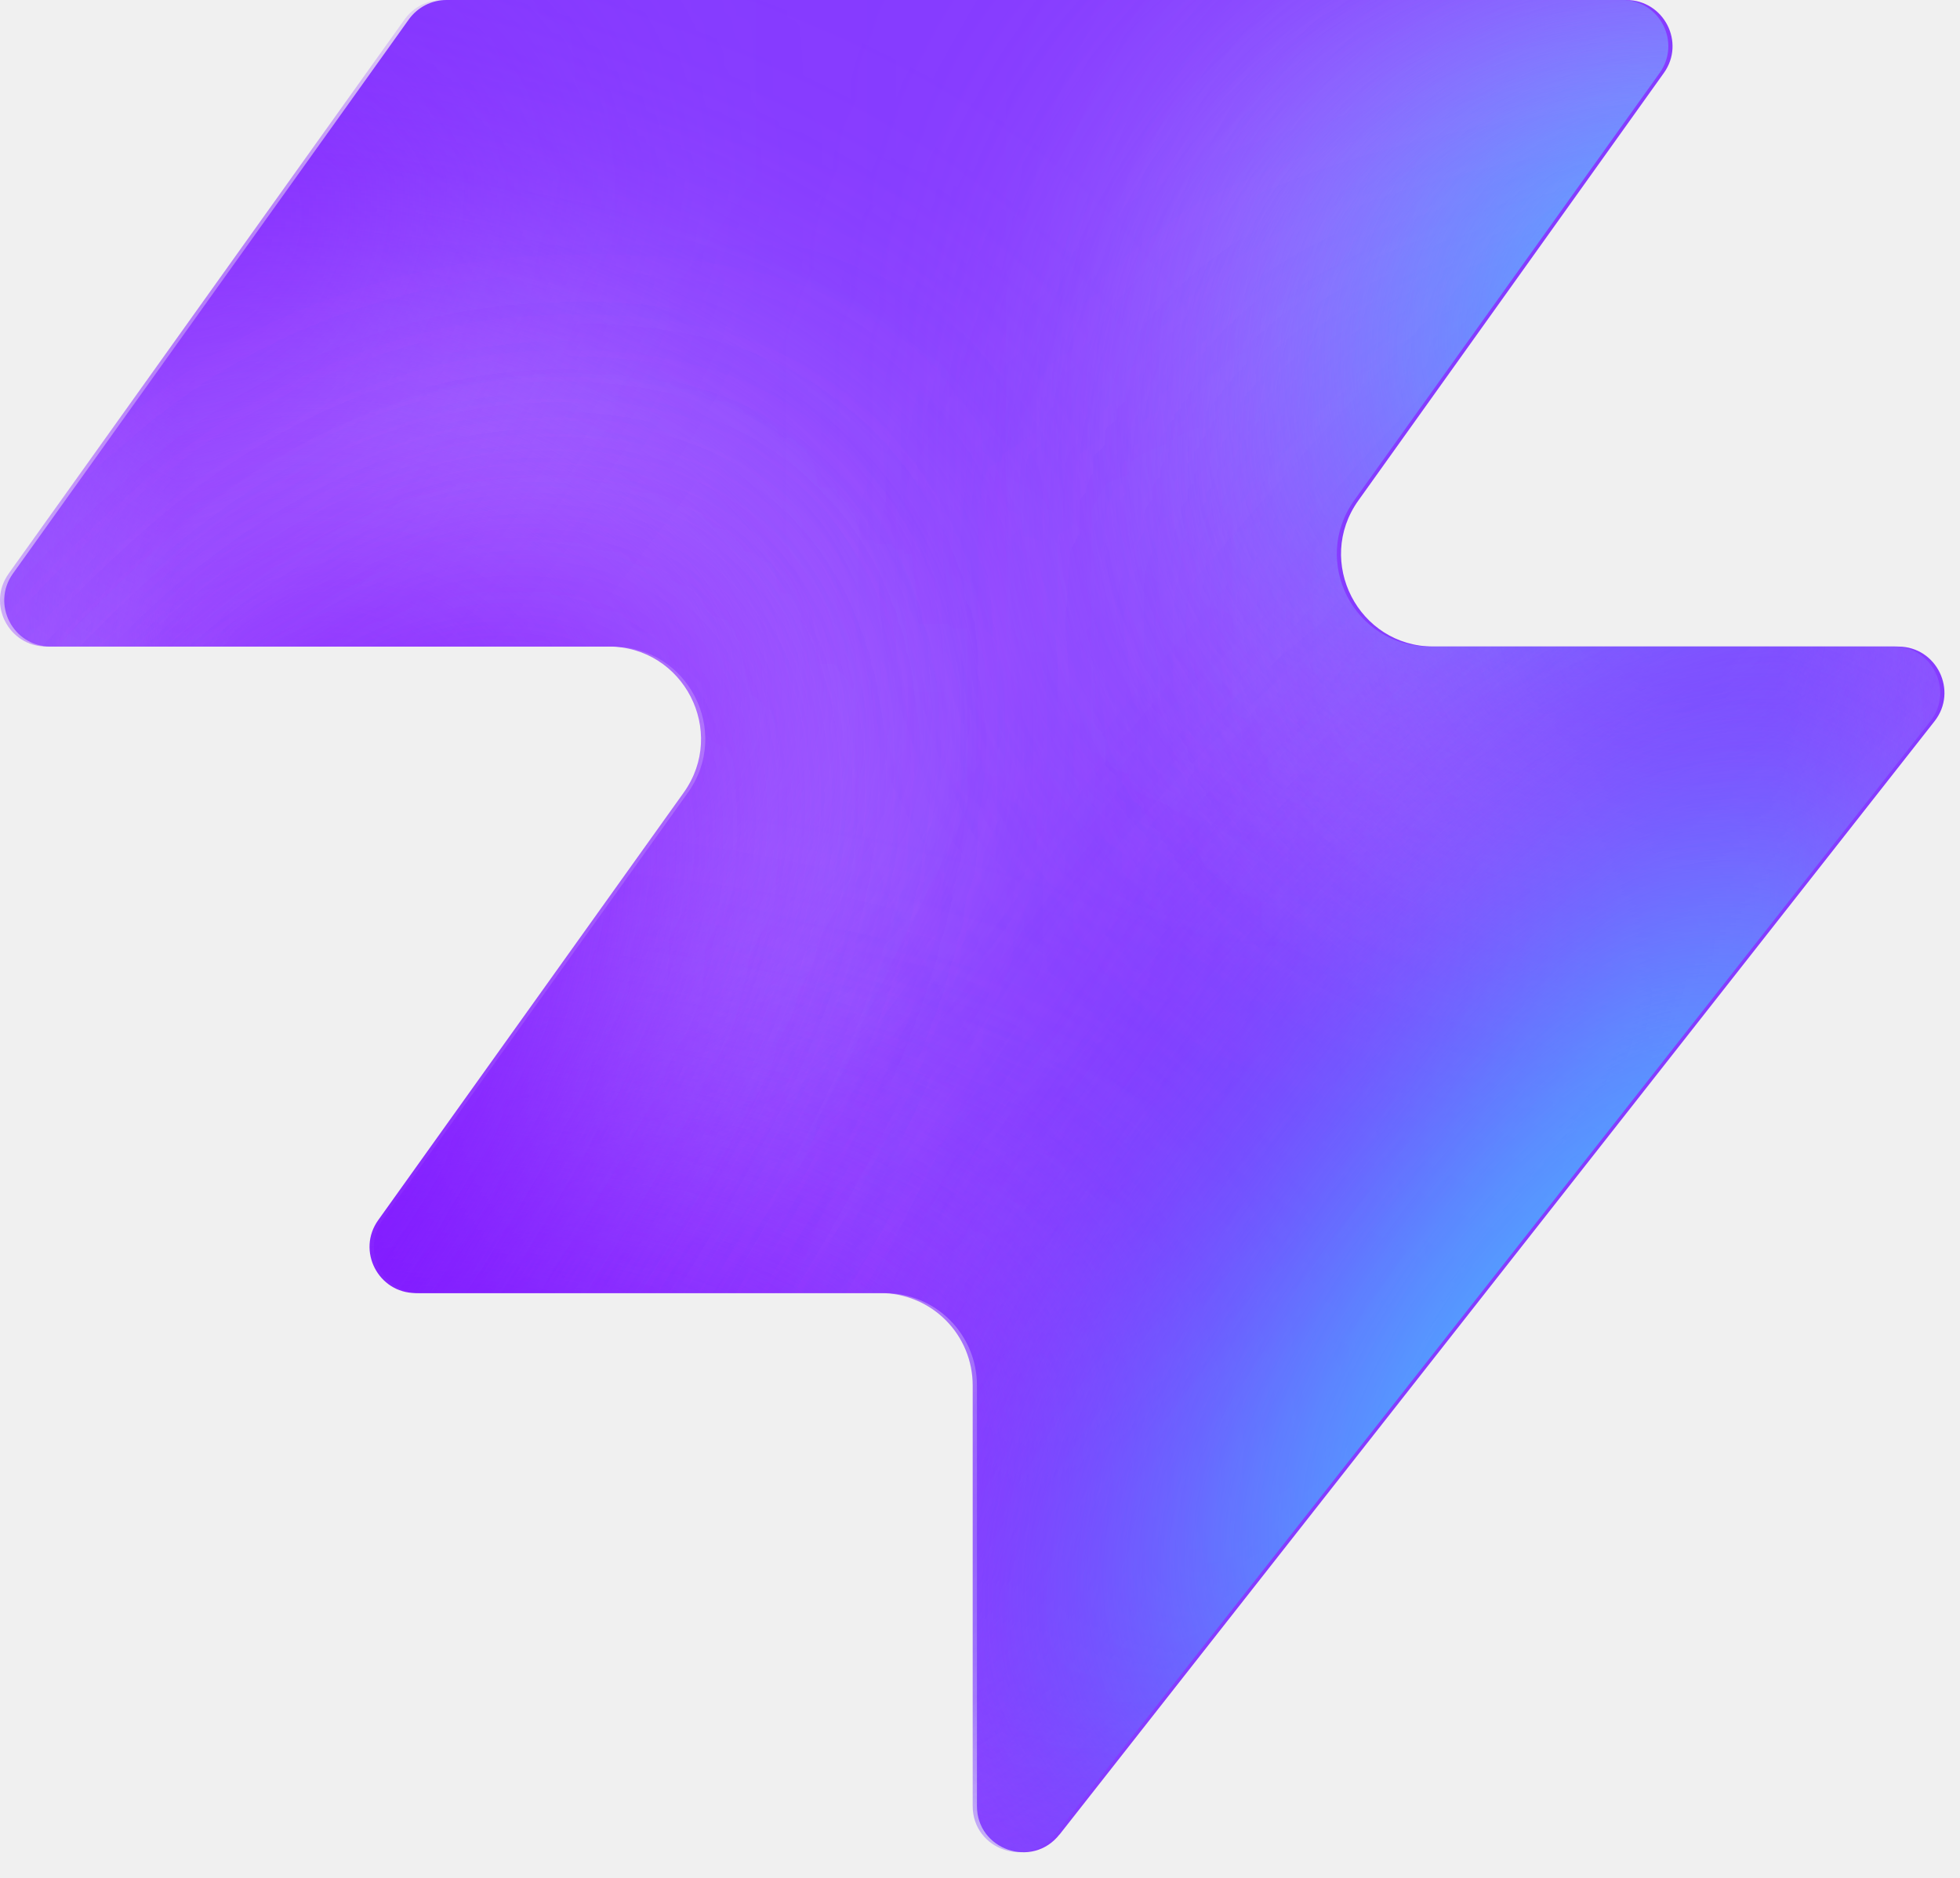
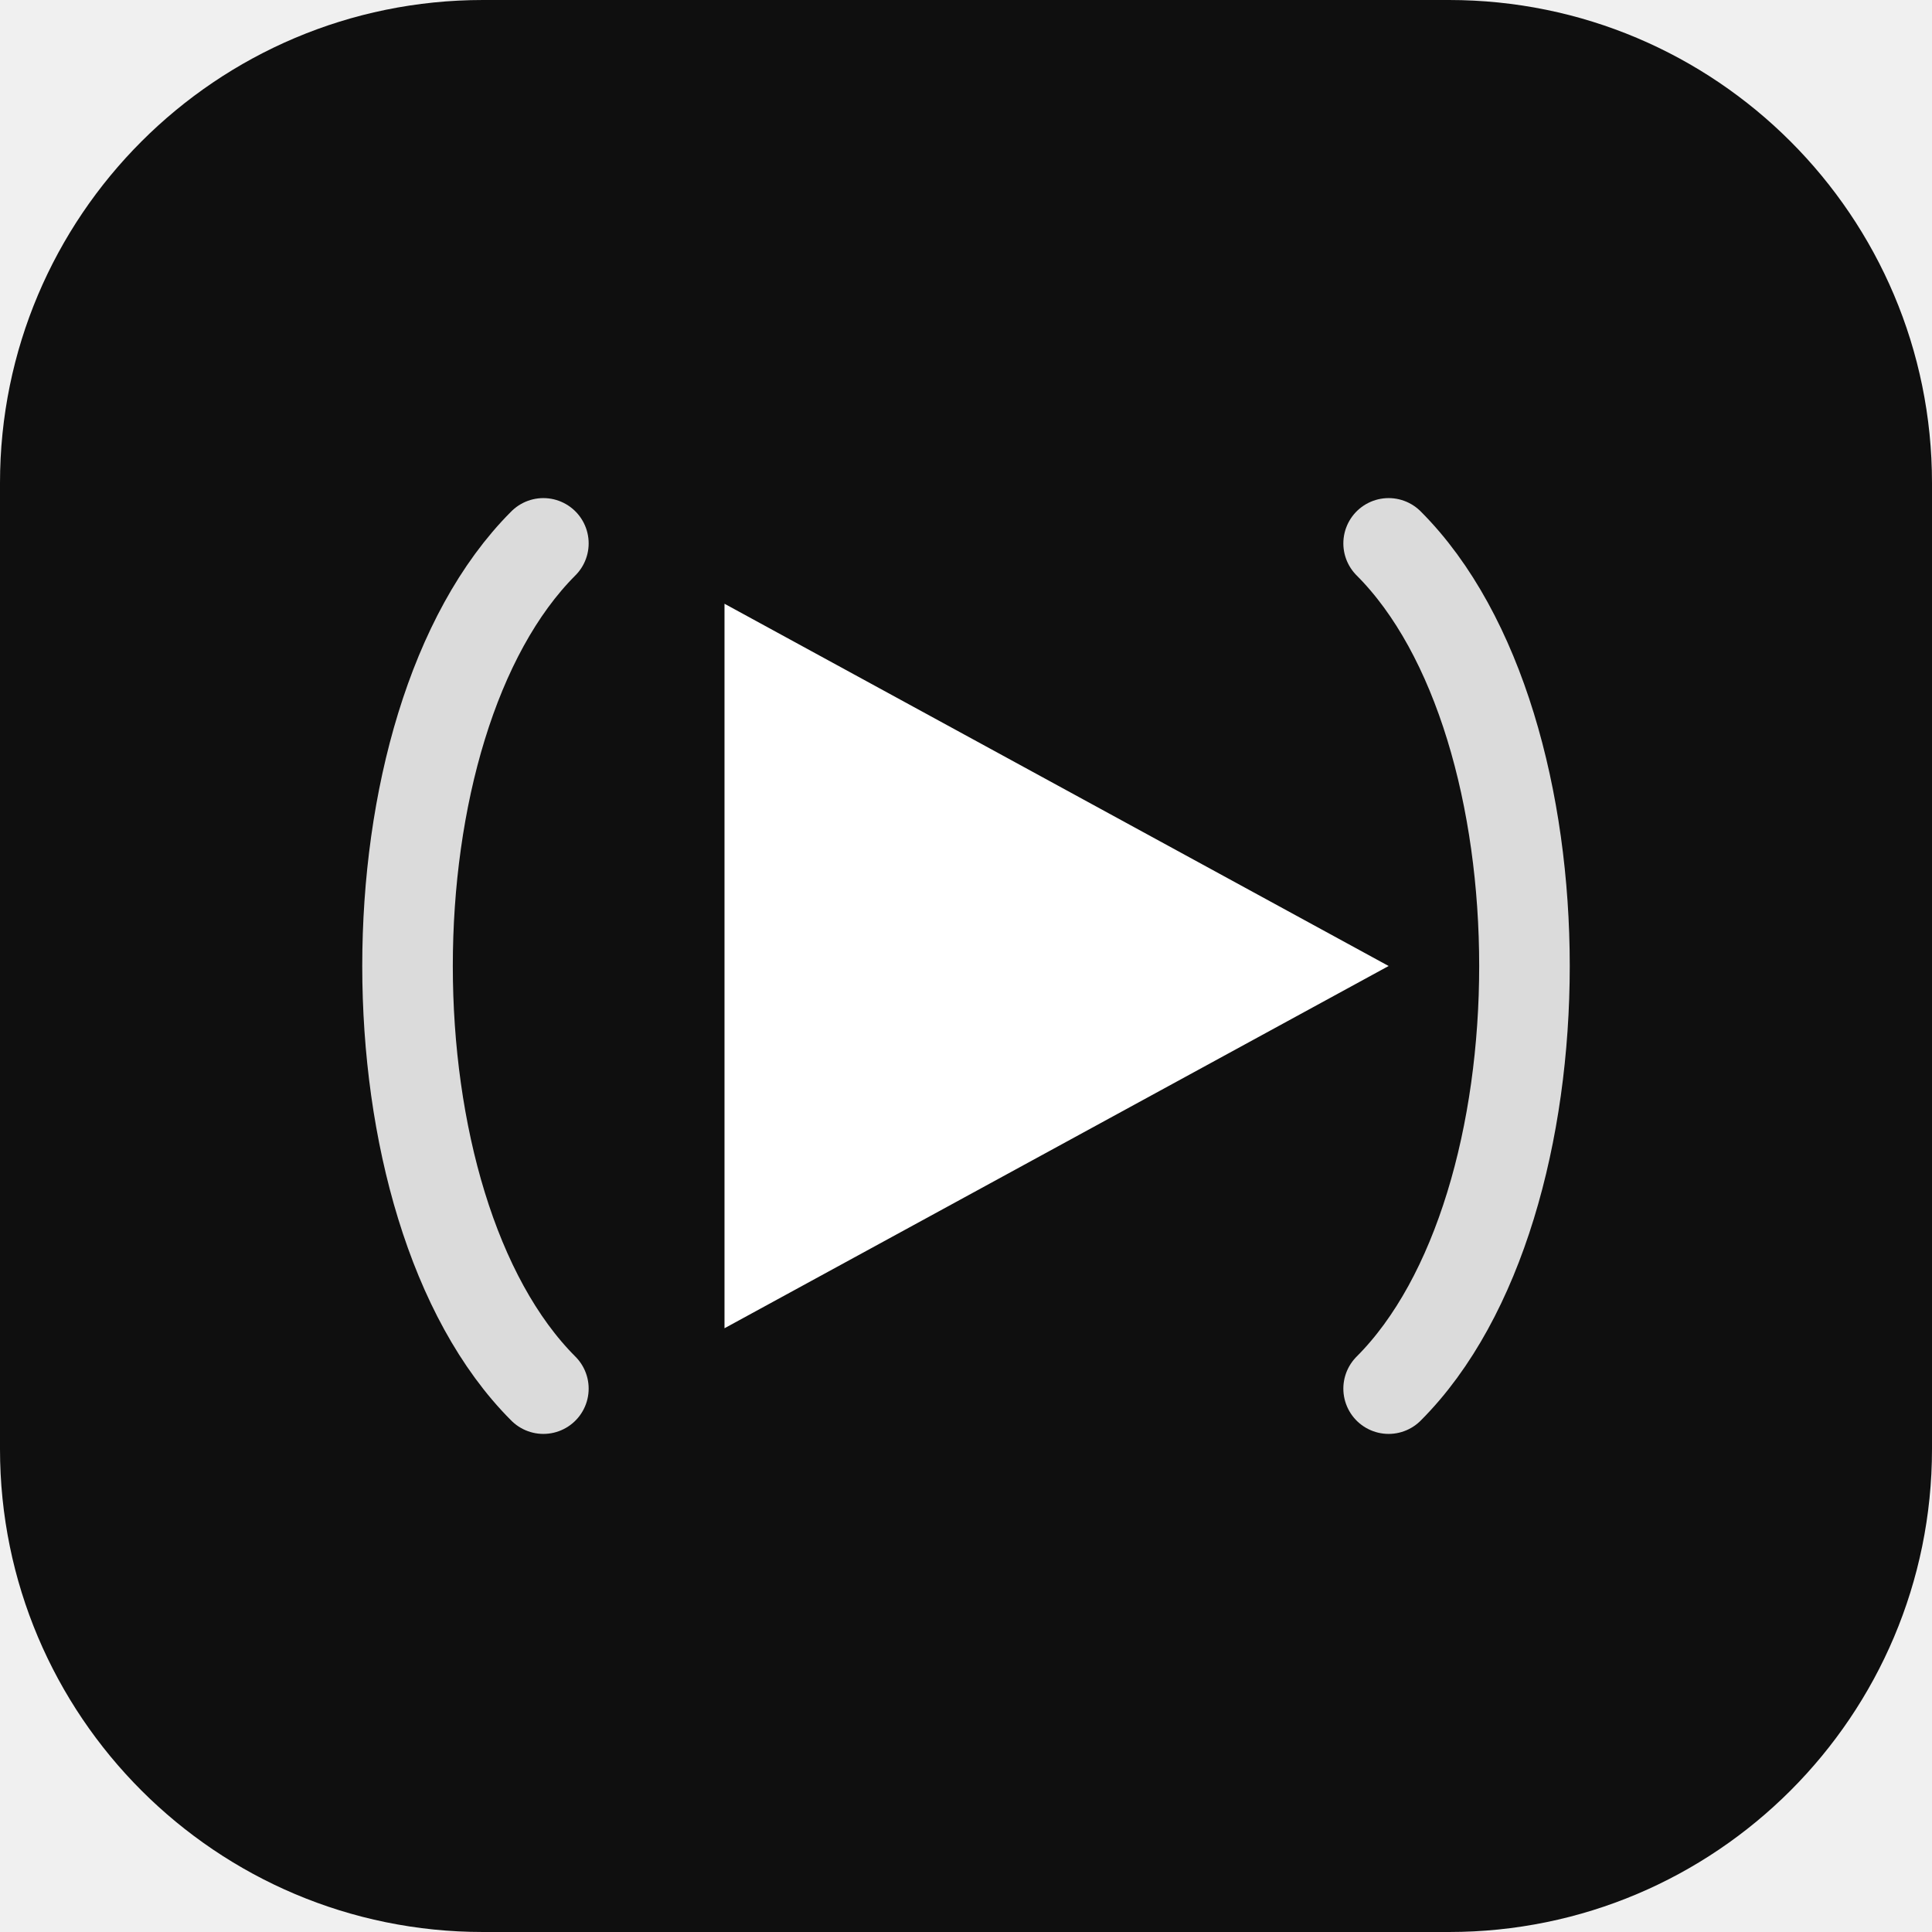
- <svg xmlns="http://www.w3.org/2000/svg" width="48" height="46" fill="none" viewBox="0 0 48 46">
-   <path fill="#863bff" d="M25.946 44.938c-.664.845-2.021.375-2.021-.698V33.937a2.26 2.26 0 0 0-2.262-2.262H10.287c-.92 0-1.456-1.04-.92-1.788l7.48-10.471c1.07-1.497 0-3.578-1.842-3.578H1.237c-.92 0-1.456-1.04-.92-1.788L10.013.474c.214-.297.556-.474.92-.474h28.894c.92 0 1.456 1.04.92 1.788l-7.48 10.471c-1.07 1.498 0 3.579 1.842 3.579h11.377c.943 0 1.473 1.088.89 1.83L25.947 44.94z" style="fill:#863bff;fill:color(display-p3 .525 .23 1);fill-opacity:1" />
-   <mask id="a" width="48" height="46" x="0" y="0" maskUnits="userSpaceOnUse" style="mask-type:alpha">
-     <path fill="#000" d="M25.842 44.938c-.664.844-2.021.375-2.021-.698V33.937a2.26 2.26 0 0 0-2.262-2.262H10.183c-.92 0-1.456-1.04-.92-1.788l7.48-10.471c1.07-1.498 0-3.579-1.842-3.579H1.133c-.92 0-1.456-1.04-.92-1.787L9.91.473c.214-.297.556-.474.92-.474h28.894c.92 0 1.456 1.04.92 1.788l-7.48 10.471c-1.07 1.498 0 3.578 1.842 3.578h11.377c.943 0 1.473 1.088.89 1.832L25.843 44.94z" style="fill:#000;fill-opacity:1" />
-   </mask>
-   <g mask="url(#a)">
-     <g filter="url(#b)">
-       <ellipse cx="5.508" cy="14.704" fill="#ede6ff" rx="5.508" ry="14.704" style="fill:#ede6ff;fill:color(display-p3 .927 .903 1);fill-opacity:1" transform="matrix(.00324 1 1 -.00324 -4.47 31.516)" />
-     </g>
-     <g filter="url(#c)">
-       <ellipse cx="10.399" cy="29.851" fill="#ede6ff" rx="10.399" ry="29.851" style="fill:#ede6ff;fill:color(display-p3 .927 .903 1);fill-opacity:1" transform="matrix(.00324 1 1 -.00324 -39.328 7.883)" />
-     </g>
-     <g filter="url(#d)">
-       <ellipse cx="5.508" cy="30.487" fill="#7e14ff" rx="5.508" ry="30.487" style="fill:#7e14ff;fill:color(display-p3 .492 .077 1);fill-opacity:1" transform="rotate(89.814 -25.913 -14.639)scale(1 -1)" />
-     </g>
-     <g filter="url(#e)">
-       <ellipse cx="5.508" cy="30.599" fill="#7e14ff" rx="5.508" ry="30.599" style="fill:#7e14ff;fill:color(display-p3 .492 .077 1);fill-opacity:1" transform="rotate(89.814 -32.644 -3.334)scale(1 -1)" />
-     </g>
-     <g filter="url(#f)">
-       <ellipse cx="5.508" cy="30.599" fill="#7e14ff" rx="5.508" ry="30.599" style="fill:#7e14ff;fill:color(display-p3 .492 .077 1);fill-opacity:1" transform="matrix(.00324 1 1 -.00324 -34.34 30.47)" />
-     </g>
-     <g filter="url(#g)">
-       <ellipse cx="14.072" cy="22.078" fill="#ede6ff" rx="14.072" ry="22.078" style="fill:#ede6ff;fill:color(display-p3 .927 .903 1);fill-opacity:1" transform="rotate(93.35 24.506 48.493)scale(-1 1)" />
-     </g>
-     <g filter="url(#h)">
-       <ellipse cx="3.47" cy="21.501" fill="#7e14ff" rx="3.47" ry="21.501" style="fill:#7e14ff;fill:color(display-p3 .492 .077 1);fill-opacity:1" transform="rotate(89.009 28.708 47.59)scale(-1 1)" />
-     </g>
-     <g filter="url(#i)">
-       <ellipse cx="3.47" cy="21.501" fill="#7e14ff" rx="3.47" ry="21.501" style="fill:#7e14ff;fill:color(display-p3 .492 .077 1);fill-opacity:1" transform="rotate(89.009 28.708 47.59)scale(-1 1)" />
-     </g>
-     <g filter="url(#j)">
-       <ellipse cx=".387" cy="8.972" fill="#7e14ff" rx="4.407" ry="29.108" style="fill:#7e14ff;fill:color(display-p3 .492 .077 1);fill-opacity:1" transform="rotate(39.51 .387 8.972)" />
-     </g>
-     <g filter="url(#k)">
-       <ellipse cx="47.523" cy="-6.092" fill="#7e14ff" rx="4.407" ry="29.108" style="fill:#7e14ff;fill:color(display-p3 .492 .077 1);fill-opacity:1" transform="rotate(37.892 47.523 -6.092)" />
-     </g>
-     <g filter="url(#l)">
-       <ellipse cx="41.412" cy="6.333" fill="#47bfff" rx="5.971" ry="9.665" style="fill:#47bfff;fill:color(display-p3 .28 .748 1);fill-opacity:1" transform="rotate(37.892 41.412 6.333)" />
-     </g>
-     <g filter="url(#m)">
-       <ellipse cx="-1.879" cy="38.332" fill="#7e14ff" rx="4.407" ry="29.108" style="fill:#7e14ff;fill:color(display-p3 .492 .077 1);fill-opacity:1" transform="rotate(37.892 -1.88 38.332)" />
-     </g>
-     <g filter="url(#n)">
-       <ellipse cx="-1.879" cy="38.332" fill="#7e14ff" rx="4.407" ry="29.108" style="fill:#7e14ff;fill:color(display-p3 .492 .077 1);fill-opacity:1" transform="rotate(37.892 -1.88 38.332)" />
-     </g>
-     <g filter="url(#o)">
-       <ellipse cx="35.651" cy="29.907" fill="#7e14ff" rx="4.407" ry="29.108" style="fill:#7e14ff;fill:color(display-p3 .492 .077 1);fill-opacity:1" transform="rotate(37.892 35.651 29.907)" />
-     </g>
-     <g filter="url(#p)">
-       <ellipse cx="38.418" cy="32.4" fill="#47bfff" rx="5.971" ry="15.297" style="fill:#47bfff;fill:color(display-p3 .28 .748 1);fill-opacity:1" transform="rotate(37.892 38.418 32.4)" />
-     </g>
-   </g>
-   <defs>
-     <filter id="b" width="60.045" height="41.654" x="-19.77" y="16.149" color-interpolation-filters="sRGB" filterUnits="userSpaceOnUse">
-       <feFlood flood-opacity="0" result="BackgroundImageFix" />
-       <feBlend in="SourceGraphic" in2="BackgroundImageFix" result="shape" />
-       <feGaussianBlur result="effect1_foregroundBlur_2002_17158" stdDeviation="7.659" />
-     </filter>
-     <filter id="c" width="90.34" height="51.437" x="-54.613" y="-7.533" color-interpolation-filters="sRGB" filterUnits="userSpaceOnUse">
-       <feFlood flood-opacity="0" result="BackgroundImageFix" />
-       <feBlend in="SourceGraphic" in2="BackgroundImageFix" result="shape" />
-       <feGaussianBlur result="effect1_foregroundBlur_2002_17158" stdDeviation="7.659" />
-     </filter>
-     <filter id="d" width="79.355" height="29.4" x="-49.64" y="2.03" color-interpolation-filters="sRGB" filterUnits="userSpaceOnUse">
-       <feFlood flood-opacity="0" result="BackgroundImageFix" />
-       <feBlend in="SourceGraphic" in2="BackgroundImageFix" result="shape" />
-       <feGaussianBlur result="effect1_foregroundBlur_2002_17158" stdDeviation="4.596" />
-     </filter>
-     <filter id="e" width="79.579" height="29.4" x="-45.045" y="20.029" color-interpolation-filters="sRGB" filterUnits="userSpaceOnUse">
-       <feFlood flood-opacity="0" result="BackgroundImageFix" />
-       <feBlend in="SourceGraphic" in2="BackgroundImageFix" result="shape" />
-       <feGaussianBlur result="effect1_foregroundBlur_2002_17158" stdDeviation="4.596" />
-     </filter>
-     <filter id="f" width="79.579" height="29.4" x="-43.513" y="21.178" color-interpolation-filters="sRGB" filterUnits="userSpaceOnUse">
-       <feFlood flood-opacity="0" result="BackgroundImageFix" />
-       <feBlend in="SourceGraphic" in2="BackgroundImageFix" result="shape" />
-       <feGaussianBlur result="effect1_foregroundBlur_2002_17158" stdDeviation="4.596" />
-     </filter>
-     <filter id="g" width="74.749" height="58.852" x="15.756" y="-17.901" color-interpolation-filters="sRGB" filterUnits="userSpaceOnUse">
-       <feFlood flood-opacity="0" result="BackgroundImageFix" />
-       <feBlend in="SourceGraphic" in2="BackgroundImageFix" result="shape" />
-       <feGaussianBlur result="effect1_foregroundBlur_2002_17158" stdDeviation="7.659" />
-     </filter>
-     <filter id="h" width="61.377" height="25.362" x="23.548" y="2.284" color-interpolation-filters="sRGB" filterUnits="userSpaceOnUse">
-       <feFlood flood-opacity="0" result="BackgroundImageFix" />
-       <feBlend in="SourceGraphic" in2="BackgroundImageFix" result="shape" />
-       <feGaussianBlur result="effect1_foregroundBlur_2002_17158" stdDeviation="4.596" />
-     </filter>
-     <filter id="i" width="61.377" height="25.362" x="23.548" y="2.284" color-interpolation-filters="sRGB" filterUnits="userSpaceOnUse">
-       <feFlood flood-opacity="0" result="BackgroundImageFix" />
-       <feBlend in="SourceGraphic" in2="BackgroundImageFix" result="shape" />
-       <feGaussianBlur result="effect1_foregroundBlur_2002_17158" stdDeviation="4.596" />
-     </filter>
-     <filter id="j" width="56.045" height="63.649" x="-27.636" y="-22.853" color-interpolation-filters="sRGB" filterUnits="userSpaceOnUse">
-       <feFlood flood-opacity="0" result="BackgroundImageFix" />
-       <feBlend in="SourceGraphic" in2="BackgroundImageFix" result="shape" />
-       <feGaussianBlur result="effect1_foregroundBlur_2002_17158" stdDeviation="4.596" />
-     </filter>
-     <filter id="k" width="54.814" height="64.646" x="20.116" y="-38.415" color-interpolation-filters="sRGB" filterUnits="userSpaceOnUse">
-       <feFlood flood-opacity="0" result="BackgroundImageFix" />
-       <feBlend in="SourceGraphic" in2="BackgroundImageFix" result="shape" />
-       <feGaussianBlur result="effect1_foregroundBlur_2002_17158" stdDeviation="4.596" />
-     </filter>
-     <filter id="l" width="33.541" height="35.313" x="24.641" y="-11.323" color-interpolation-filters="sRGB" filterUnits="userSpaceOnUse">
-       <feFlood flood-opacity="0" result="BackgroundImageFix" />
-       <feBlend in="SourceGraphic" in2="BackgroundImageFix" result="shape" />
-       <feGaussianBlur result="effect1_foregroundBlur_2002_17158" stdDeviation="4.596" />
-     </filter>
-     <filter id="m" width="54.814" height="64.646" x="-29.286" y="6.009" color-interpolation-filters="sRGB" filterUnits="userSpaceOnUse">
-       <feFlood flood-opacity="0" result="BackgroundImageFix" />
-       <feBlend in="SourceGraphic" in2="BackgroundImageFix" result="shape" />
-       <feGaussianBlur result="effect1_foregroundBlur_2002_17158" stdDeviation="4.596" />
-     </filter>
-     <filter id="n" width="54.814" height="64.646" x="-29.286" y="6.009" color-interpolation-filters="sRGB" filterUnits="userSpaceOnUse">
-       <feFlood flood-opacity="0" result="BackgroundImageFix" />
-       <feBlend in="SourceGraphic" in2="BackgroundImageFix" result="shape" />
-       <feGaussianBlur result="effect1_foregroundBlur_2002_17158" stdDeviation="4.596" />
-     </filter>
-     <filter id="o" width="54.814" height="64.646" x="8.244" y="-2.416" color-interpolation-filters="sRGB" filterUnits="userSpaceOnUse">
-       <feFlood flood-opacity="0" result="BackgroundImageFix" />
-       <feBlend in="SourceGraphic" in2="BackgroundImageFix" result="shape" />
-       <feGaussianBlur result="effect1_foregroundBlur_2002_17158" stdDeviation="4.596" />
-     </filter>
-     <filter id="p" width="39.409" height="43.623" x="18.713" y="10.588" color-interpolation-filters="sRGB" filterUnits="userSpaceOnUse">
-       <feFlood flood-opacity="0" result="BackgroundImageFix" />
-       <feBlend in="SourceGraphic" in2="BackgroundImageFix" result="shape" />
-       <feGaussianBlur result="effect1_foregroundBlur_2002_17158" stdDeviation="4.596" />
-     </filter>
-   </defs>
+ <svg xmlns="http://www.w3.org/2000/svg" viewBox="0 0 64 64" width="64" height="64">
+   <rect width="64" height="64" rx="16" fill="#0f0f0f" />
+   <path d="M24 20L46 32L24 44V20Z" fill="#ffffff" />
+   <path d="M18 18C12 24 12 40 18 46" stroke="#ffffff" stroke-width="3" stroke-linecap="round" opacity="0.85" fill="none" />
+   <path d="M46 18C52 24 52 40 46 46" stroke="#ffffff" stroke-width="3" stroke-linecap="round" opacity="0.85" fill="none" />
</svg>
